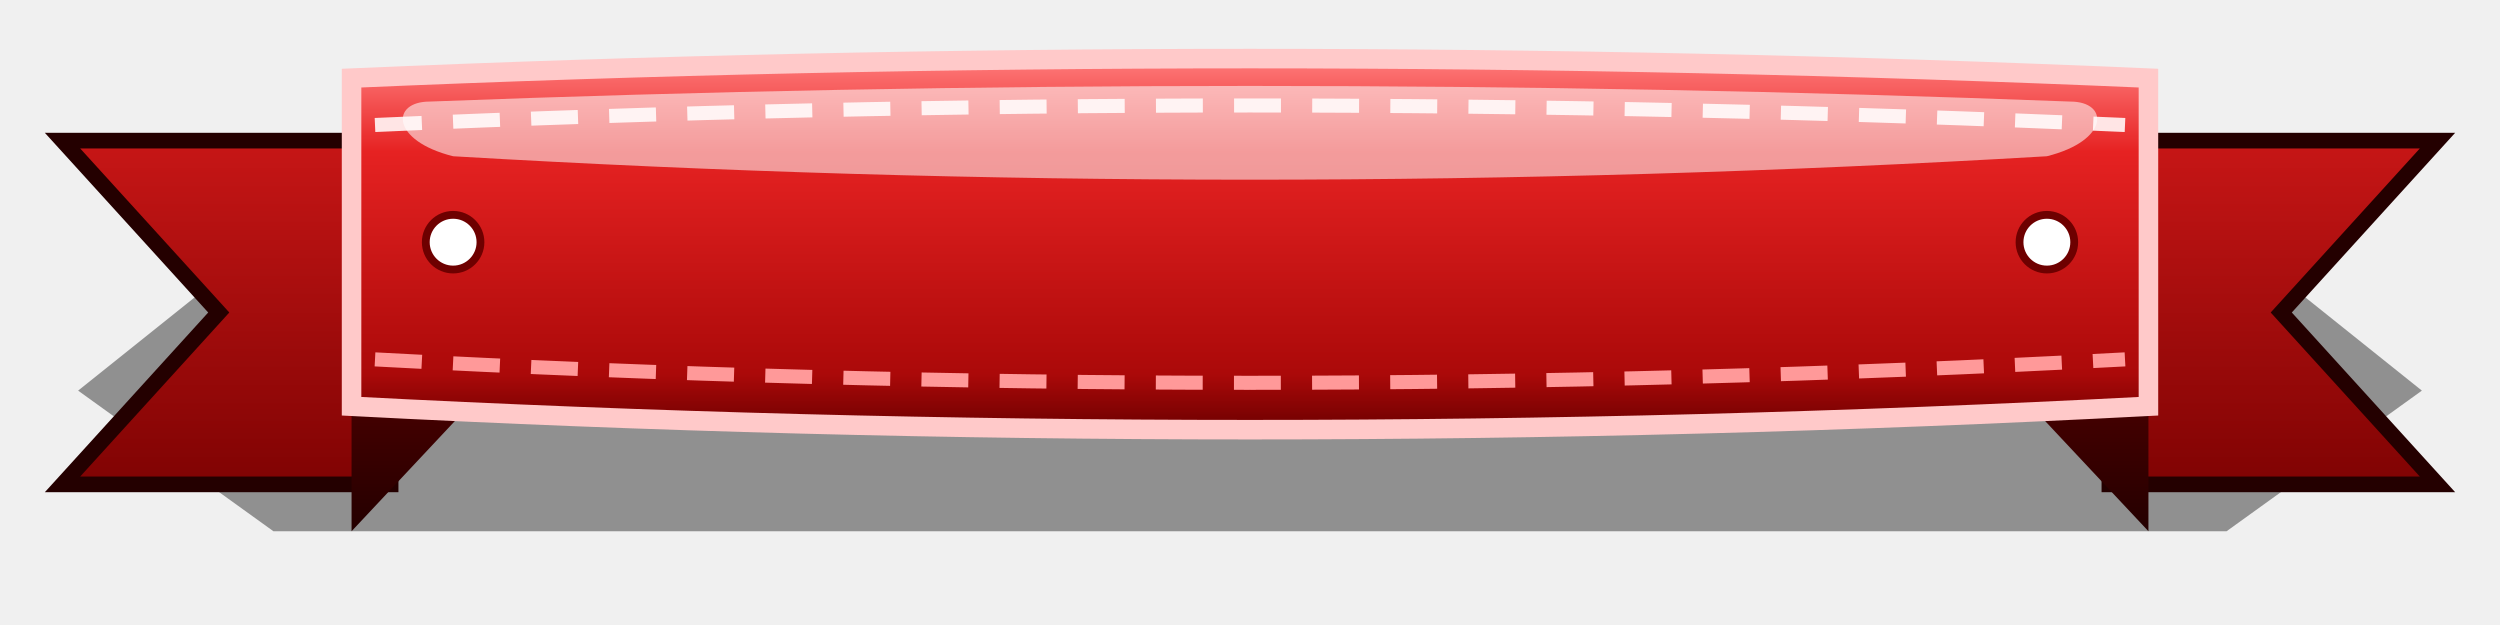
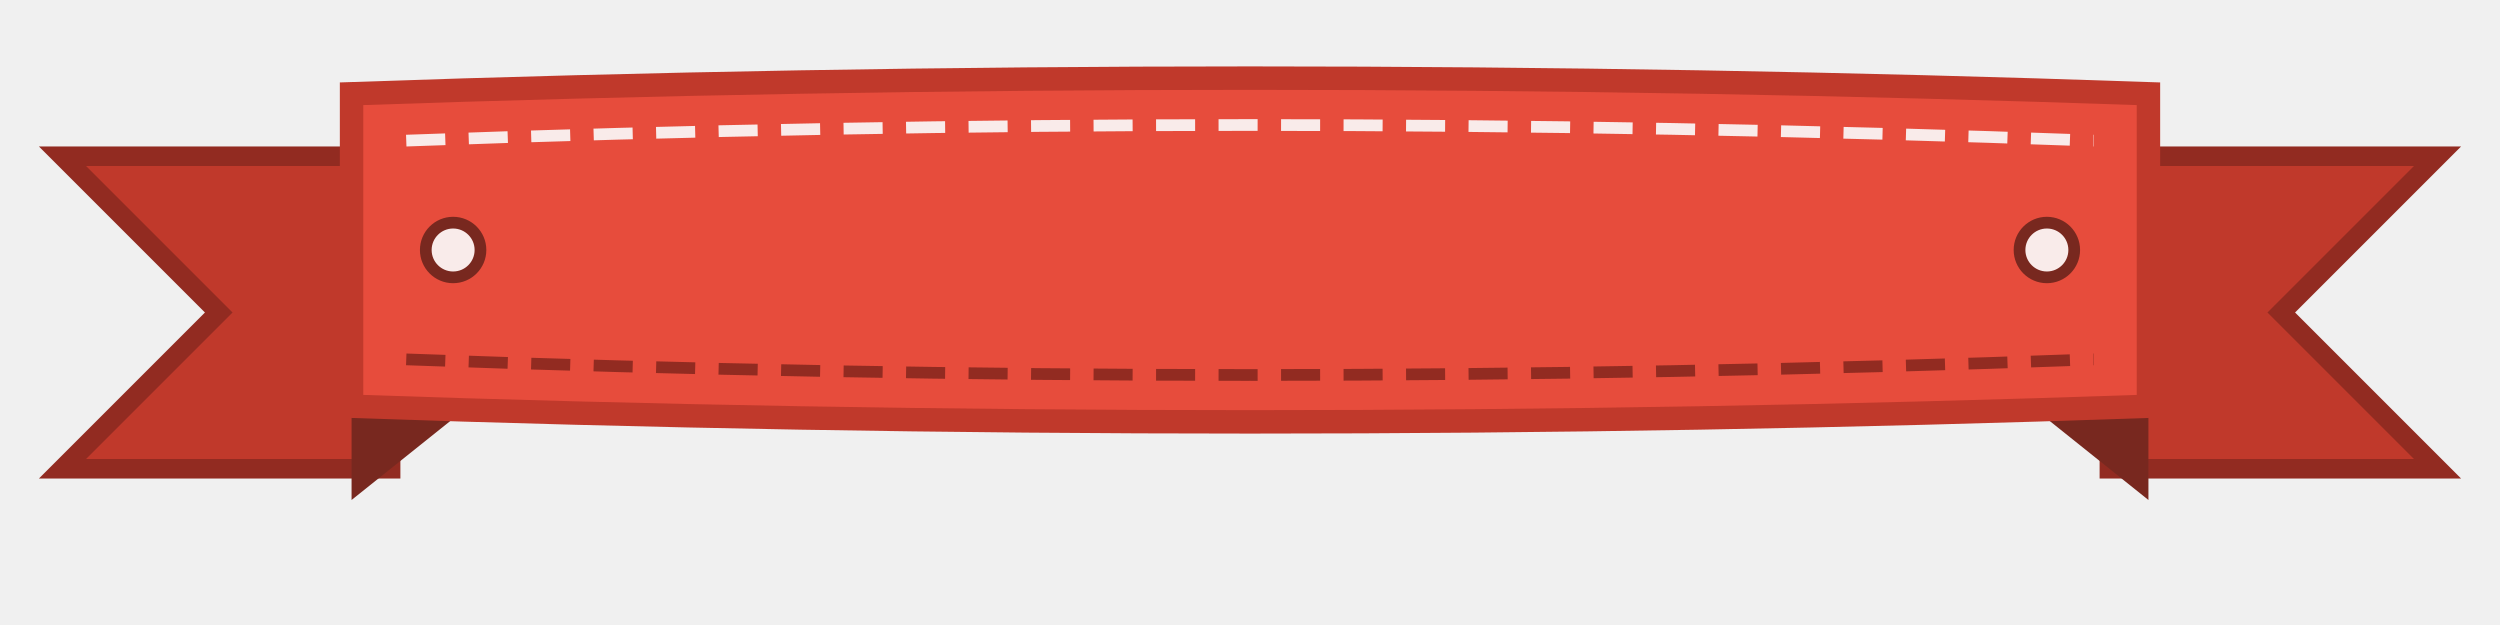
<svg xmlns="http://www.w3.org/2000/svg" viewBox="0 0 320 80" width="320" height="80">
-   <defs>
-     <linearGradient id="ribbonRed" x1="0%" y1="0%" x2="0%" y2="100%">
-       <stop offset="0%" stop-color="#ff7b7b" />
-       <stop offset="25%" stop-color="#e62222" />
-       <stop offset="85%" stop-color="#ab0909" />
-       <stop offset="100%" stop-color="#6e0000" />
-     </linearGradient>
-     <linearGradient id="ribbonFoldRed" x1="0%" y1="0%" x2="0%" y2="100%">
-       <stop offset="0%" stop-color="#4d0000" />
-       <stop offset="100%" stop-color="#240000" />
-     </linearGradient>
-     <linearGradient id="ribbonTailRed" x1="0%" y1="0%" x2="0%" y2="100%">
-       <stop offset="0%" stop-color="#c71616" />
-       <stop offset="100%" stop-color="#800303" />
-     </linearGradient>
-   </defs>
-   <path d="M 35 30 L 10 50 L 35 68 L 285 68 L 310 50 L 285 30 Z" fill="#000000" opacity="0.4" />
-   <path d="M 50 18 L 8 18 L 28 40 L 8 62 L 50 62 Z" fill="url(#ribbonTailRed)" stroke="#240000" stroke-width="2" />
-   <path d="M 45 48 L 45 68 L 60 52 Z" fill="url(#ribbonFoldRed)" />
-   <path d="M 270 18 L 312 18 L 292 40 L 312 62 L 270 62 Z" fill="url(#ribbonTailRed)" stroke="#240000" stroke-width="2" />
-   <path d="M 275 48 L 275 68 L 260 52 Z" fill="url(#ribbonFoldRed)" />
-   <path d="M 45 10 Q 160 5 275 10 L 275 52 Q 160 58 45 52 Z" fill="url(#ribbonRed)" stroke="#ffc9c9" stroke-width="2.5" />
-   <path d="M 48 16 Q 160 11 272 16" fill="none" stroke="#ffe5e5" stroke-width="1.8" stroke-dasharray="6,4" />
-   <path d="M 48 46 Q 160 52 272 46" fill="none" stroke="#ff9999" stroke-width="1.8" stroke-dasharray="6,4" />
-   <path d="M 55 13 Q 160 9 265 13 C 270 13 270 18 262 20 Q 160 26 58 20 C 50 18 50 13 55 13 Z" fill="#ffffff" opacity="0.55" />
-   <circle cx="58" cy="31" r="3.5" fill="#ffffff" stroke="#6e0000" stroke-width="1" />
-   <circle cx="262" cy="31" r="3.5" fill="#ffffff" stroke="#6e0000" stroke-width="1" />
+   <path d="M 50 20 L 8 20 L 28 40 L 8 60 L 50 60 Z" fill="#c0392b" stroke="#922b21" stroke-width="2.5" />
+   <path d="M 45 48 L 45 64 L 60 52 Z" fill="#78281f" />
+   <path d="M 270 20 L 312 20 L 292 40 L 312 60 L 270 60 Z" fill="#c0392b" stroke="#922b21" stroke-width="2.5" />
+   <path d="M 275 48 L 275 64 L 260 52 Z" fill="#78281f" />
+   <path d="M 45 12 Q 160 8 275 12 L 275 52 Q 160 56 45 52 Z" fill="#e74c3c" stroke="#c0392b" stroke-width="3" />
+   <path d="M 52 18 Q 160 14 268 18" fill="none" stroke="#f9ebea" stroke-width="1.5" stroke-dasharray="5,3" />
+   <path d="M 52 46 Q 160 50 268 46" fill="none" stroke="#922b21" stroke-width="1.5" stroke-dasharray="5,3" />
+   <circle cx="58" cy="32" r="3.5" fill="#f9ebea" stroke="#78281f" stroke-width="1.5" />
+   <circle cx="262" cy="32" r="3.5" fill="#f9ebea" stroke="#78281f" stroke-width="1.5" />
</svg>
